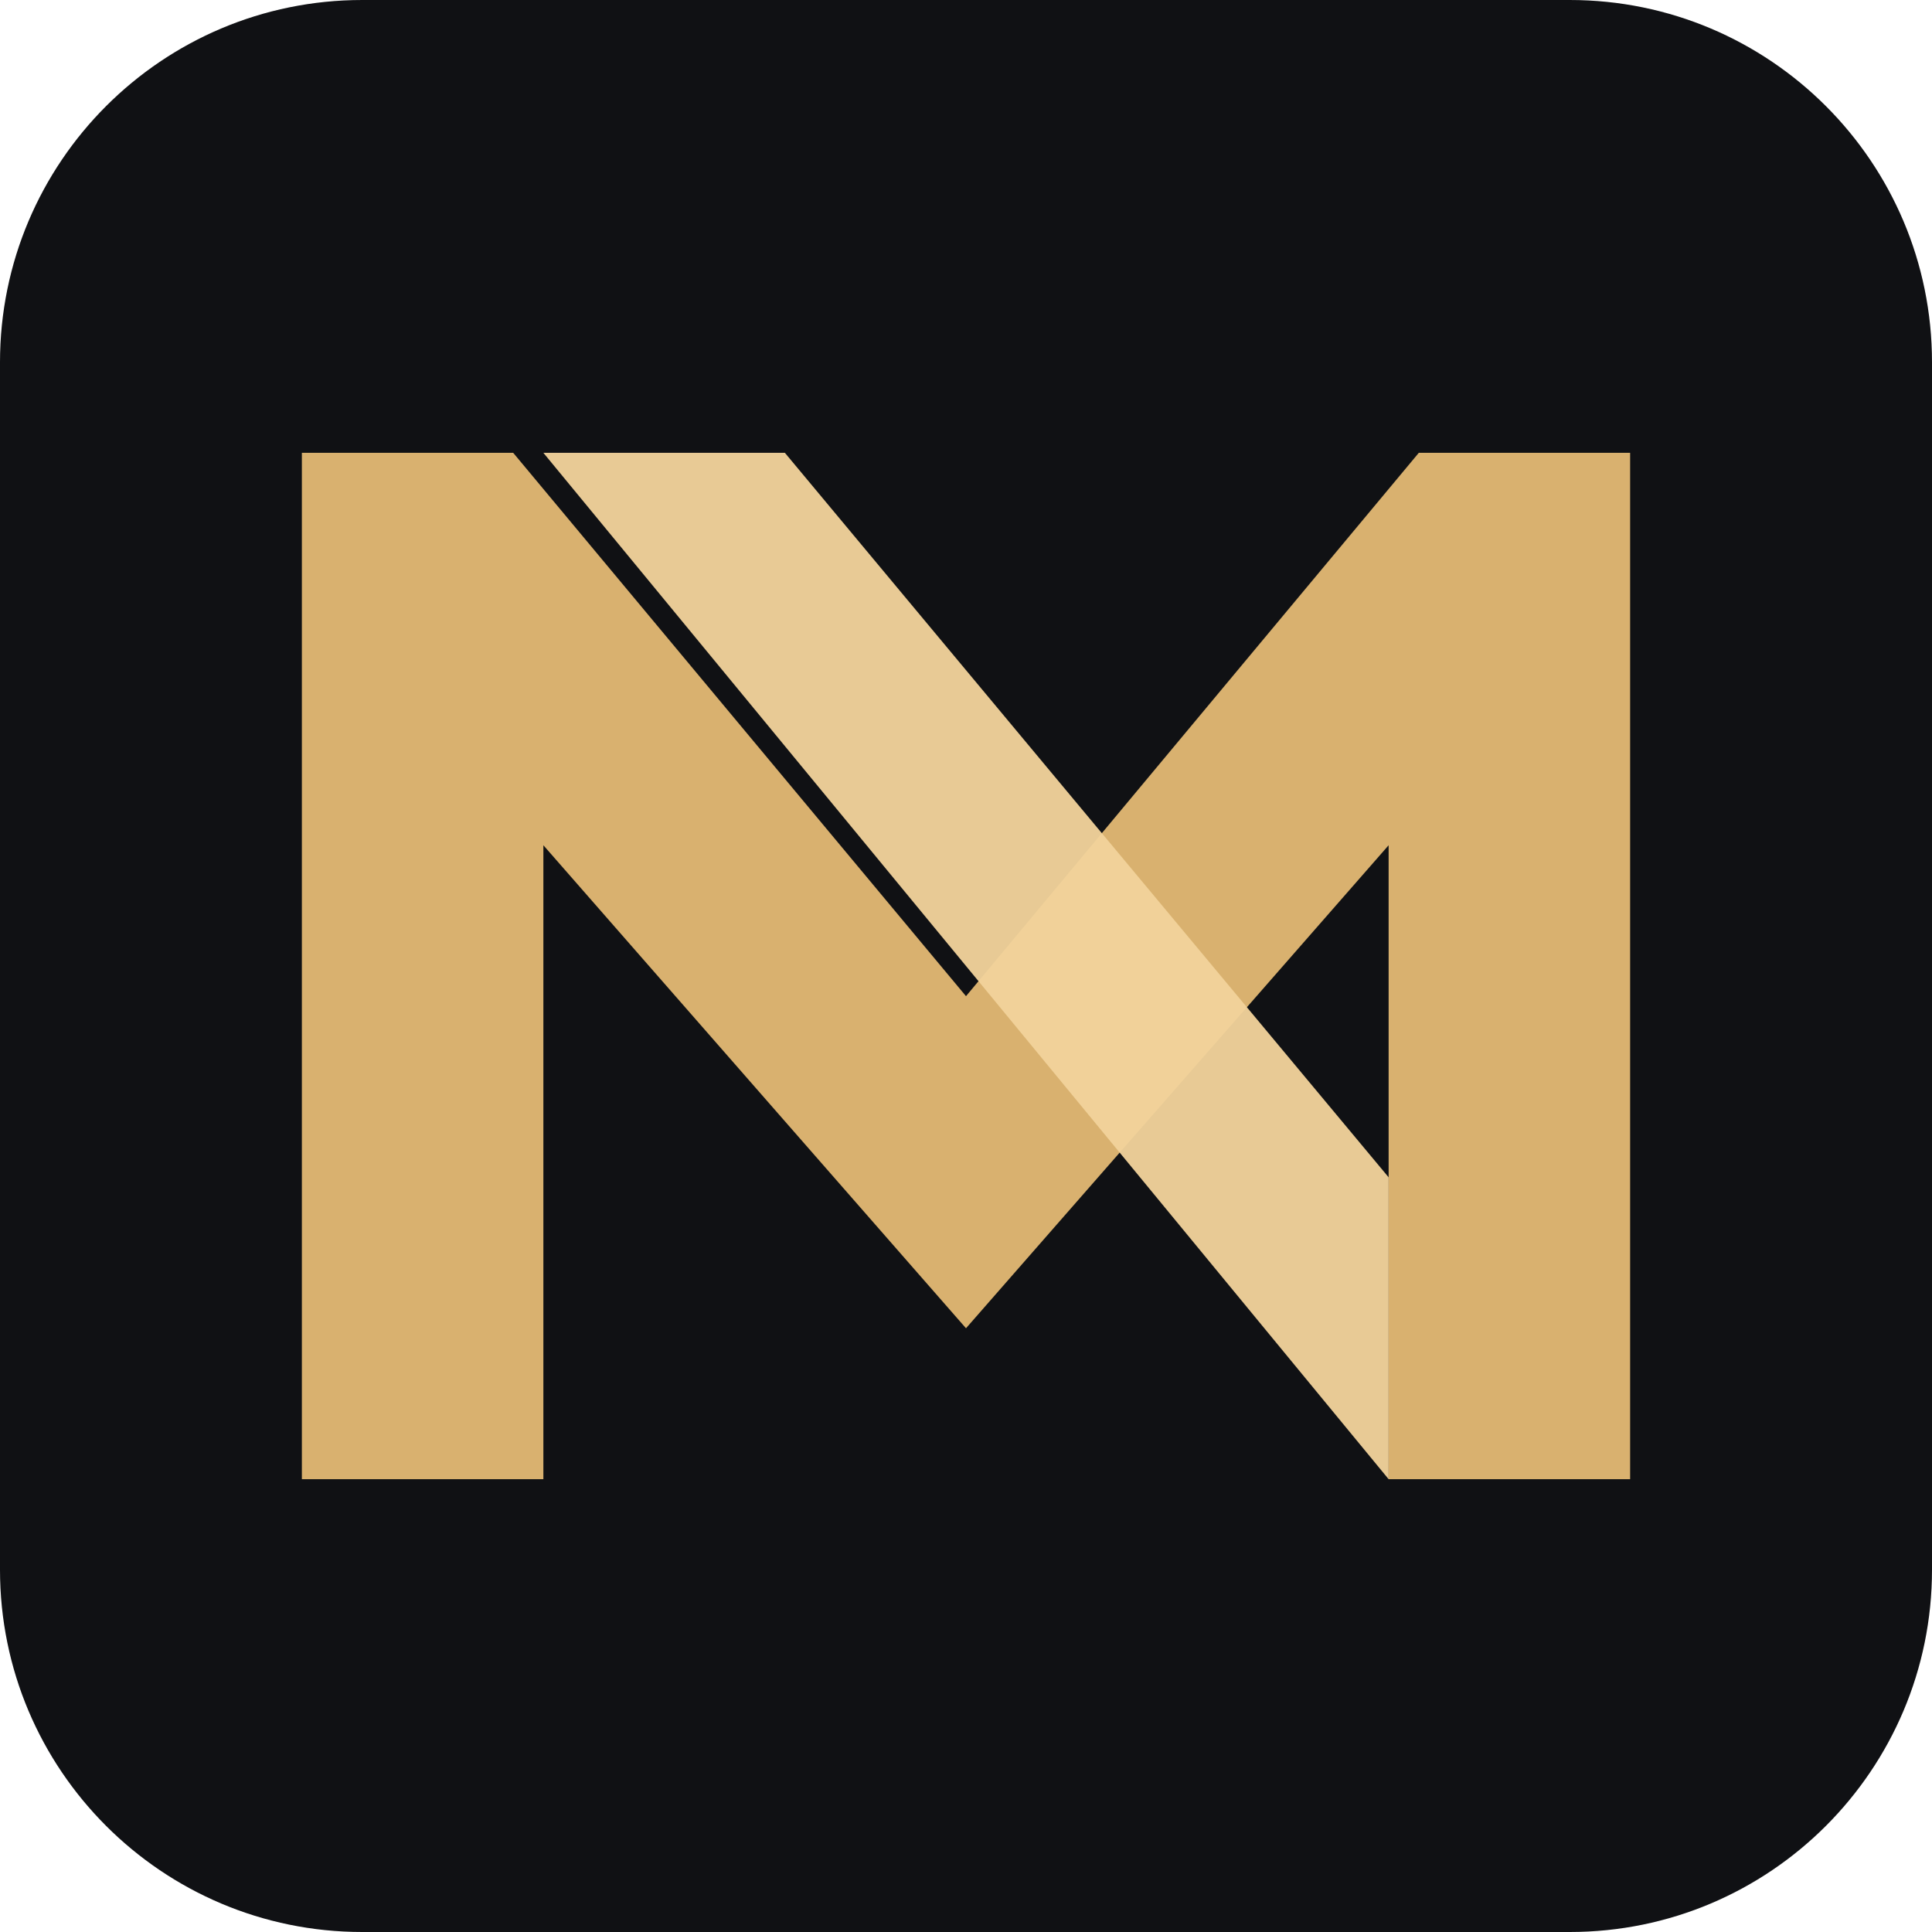
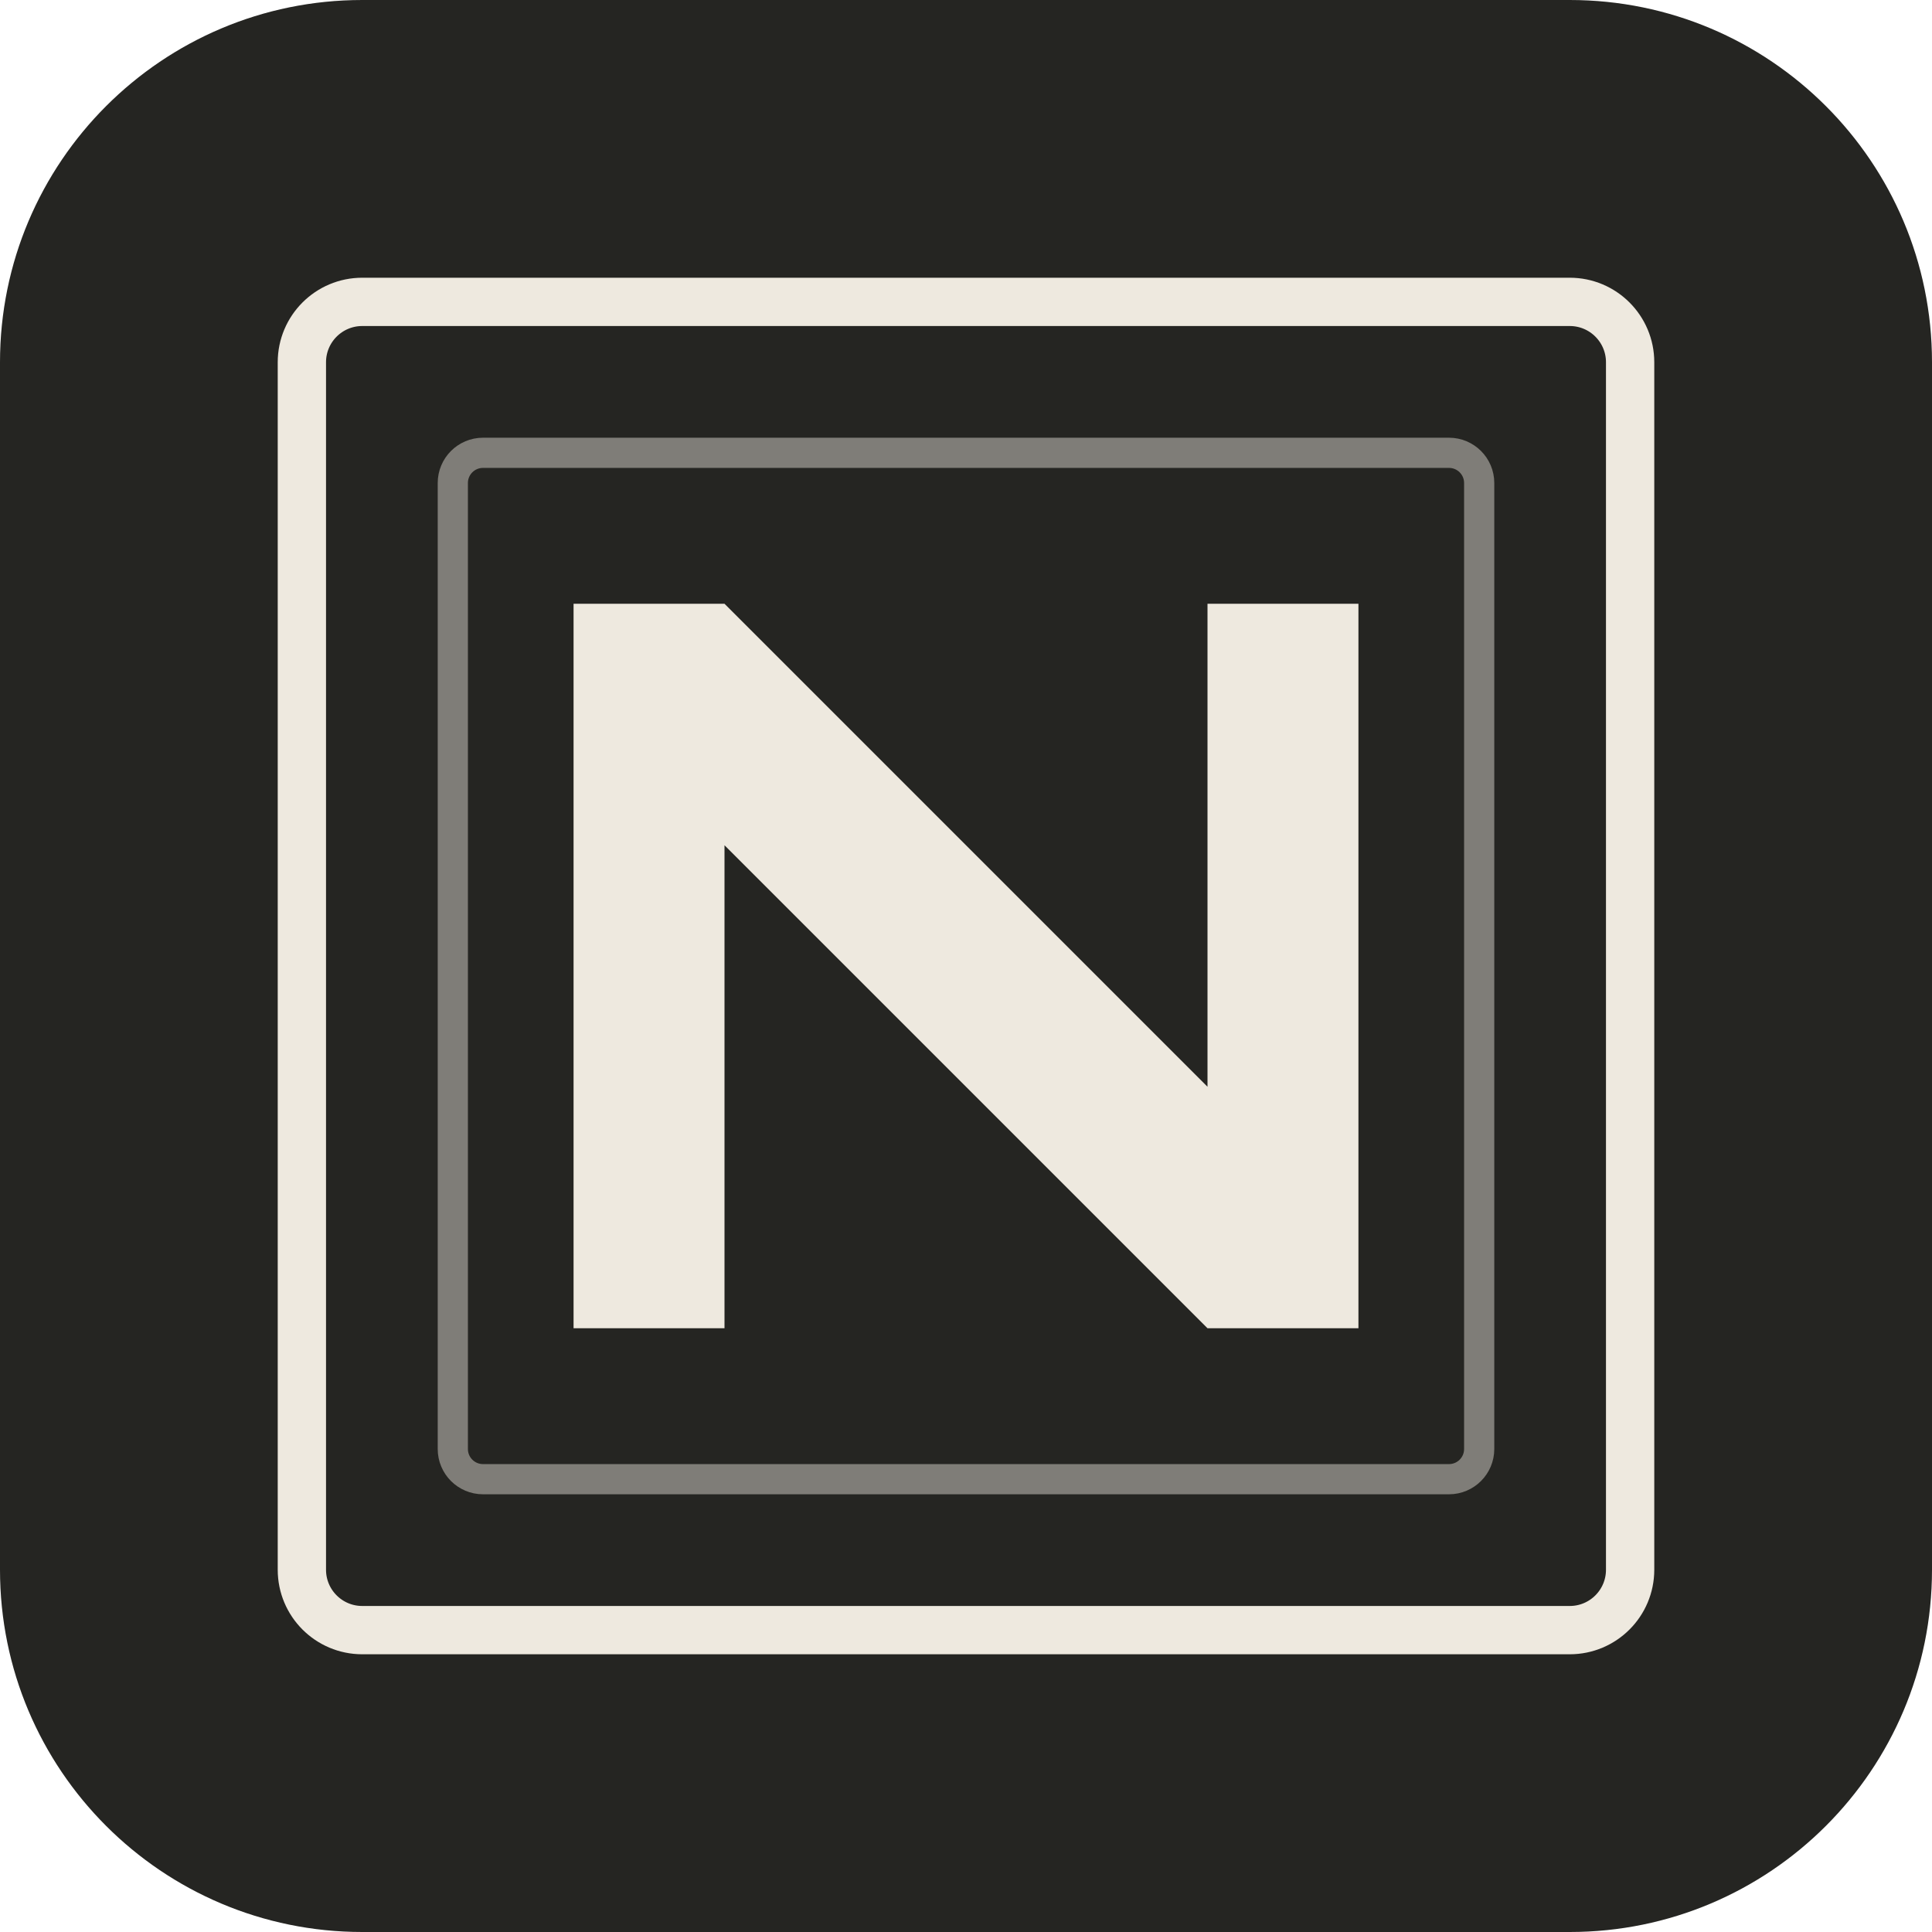
<svg xmlns="http://www.w3.org/2000/svg" viewBox="0 0 64 64">
-   <rect width="64" height="64" rx="12" fill="#101114" />
-   <path d="M10 49V15h7l15 18 15-18h7v34h-8V28L32 44 18 28v21z" fill="#d9b16f" />
-   <path d="M18 15h8l20 24v10z" fill="#f2d39b" opacity=".95" />
+   <rect width="64" height="64" rx="12" fill="#252522" />
+   <rect x="10" y="10" width="44" height="44" rx="2" fill="none" stroke="#eee9df" stroke-width="1.6" />
+   <rect x="15" y="15" width="34" height="34" rx="1" fill="none" stroke="#eee9df" stroke-width="1" opacity=".45" />
+   <path d="M19 44V20h5l16 16V20h5v24h-5L24 28v16z" fill="#eee9df" />
</svg>
